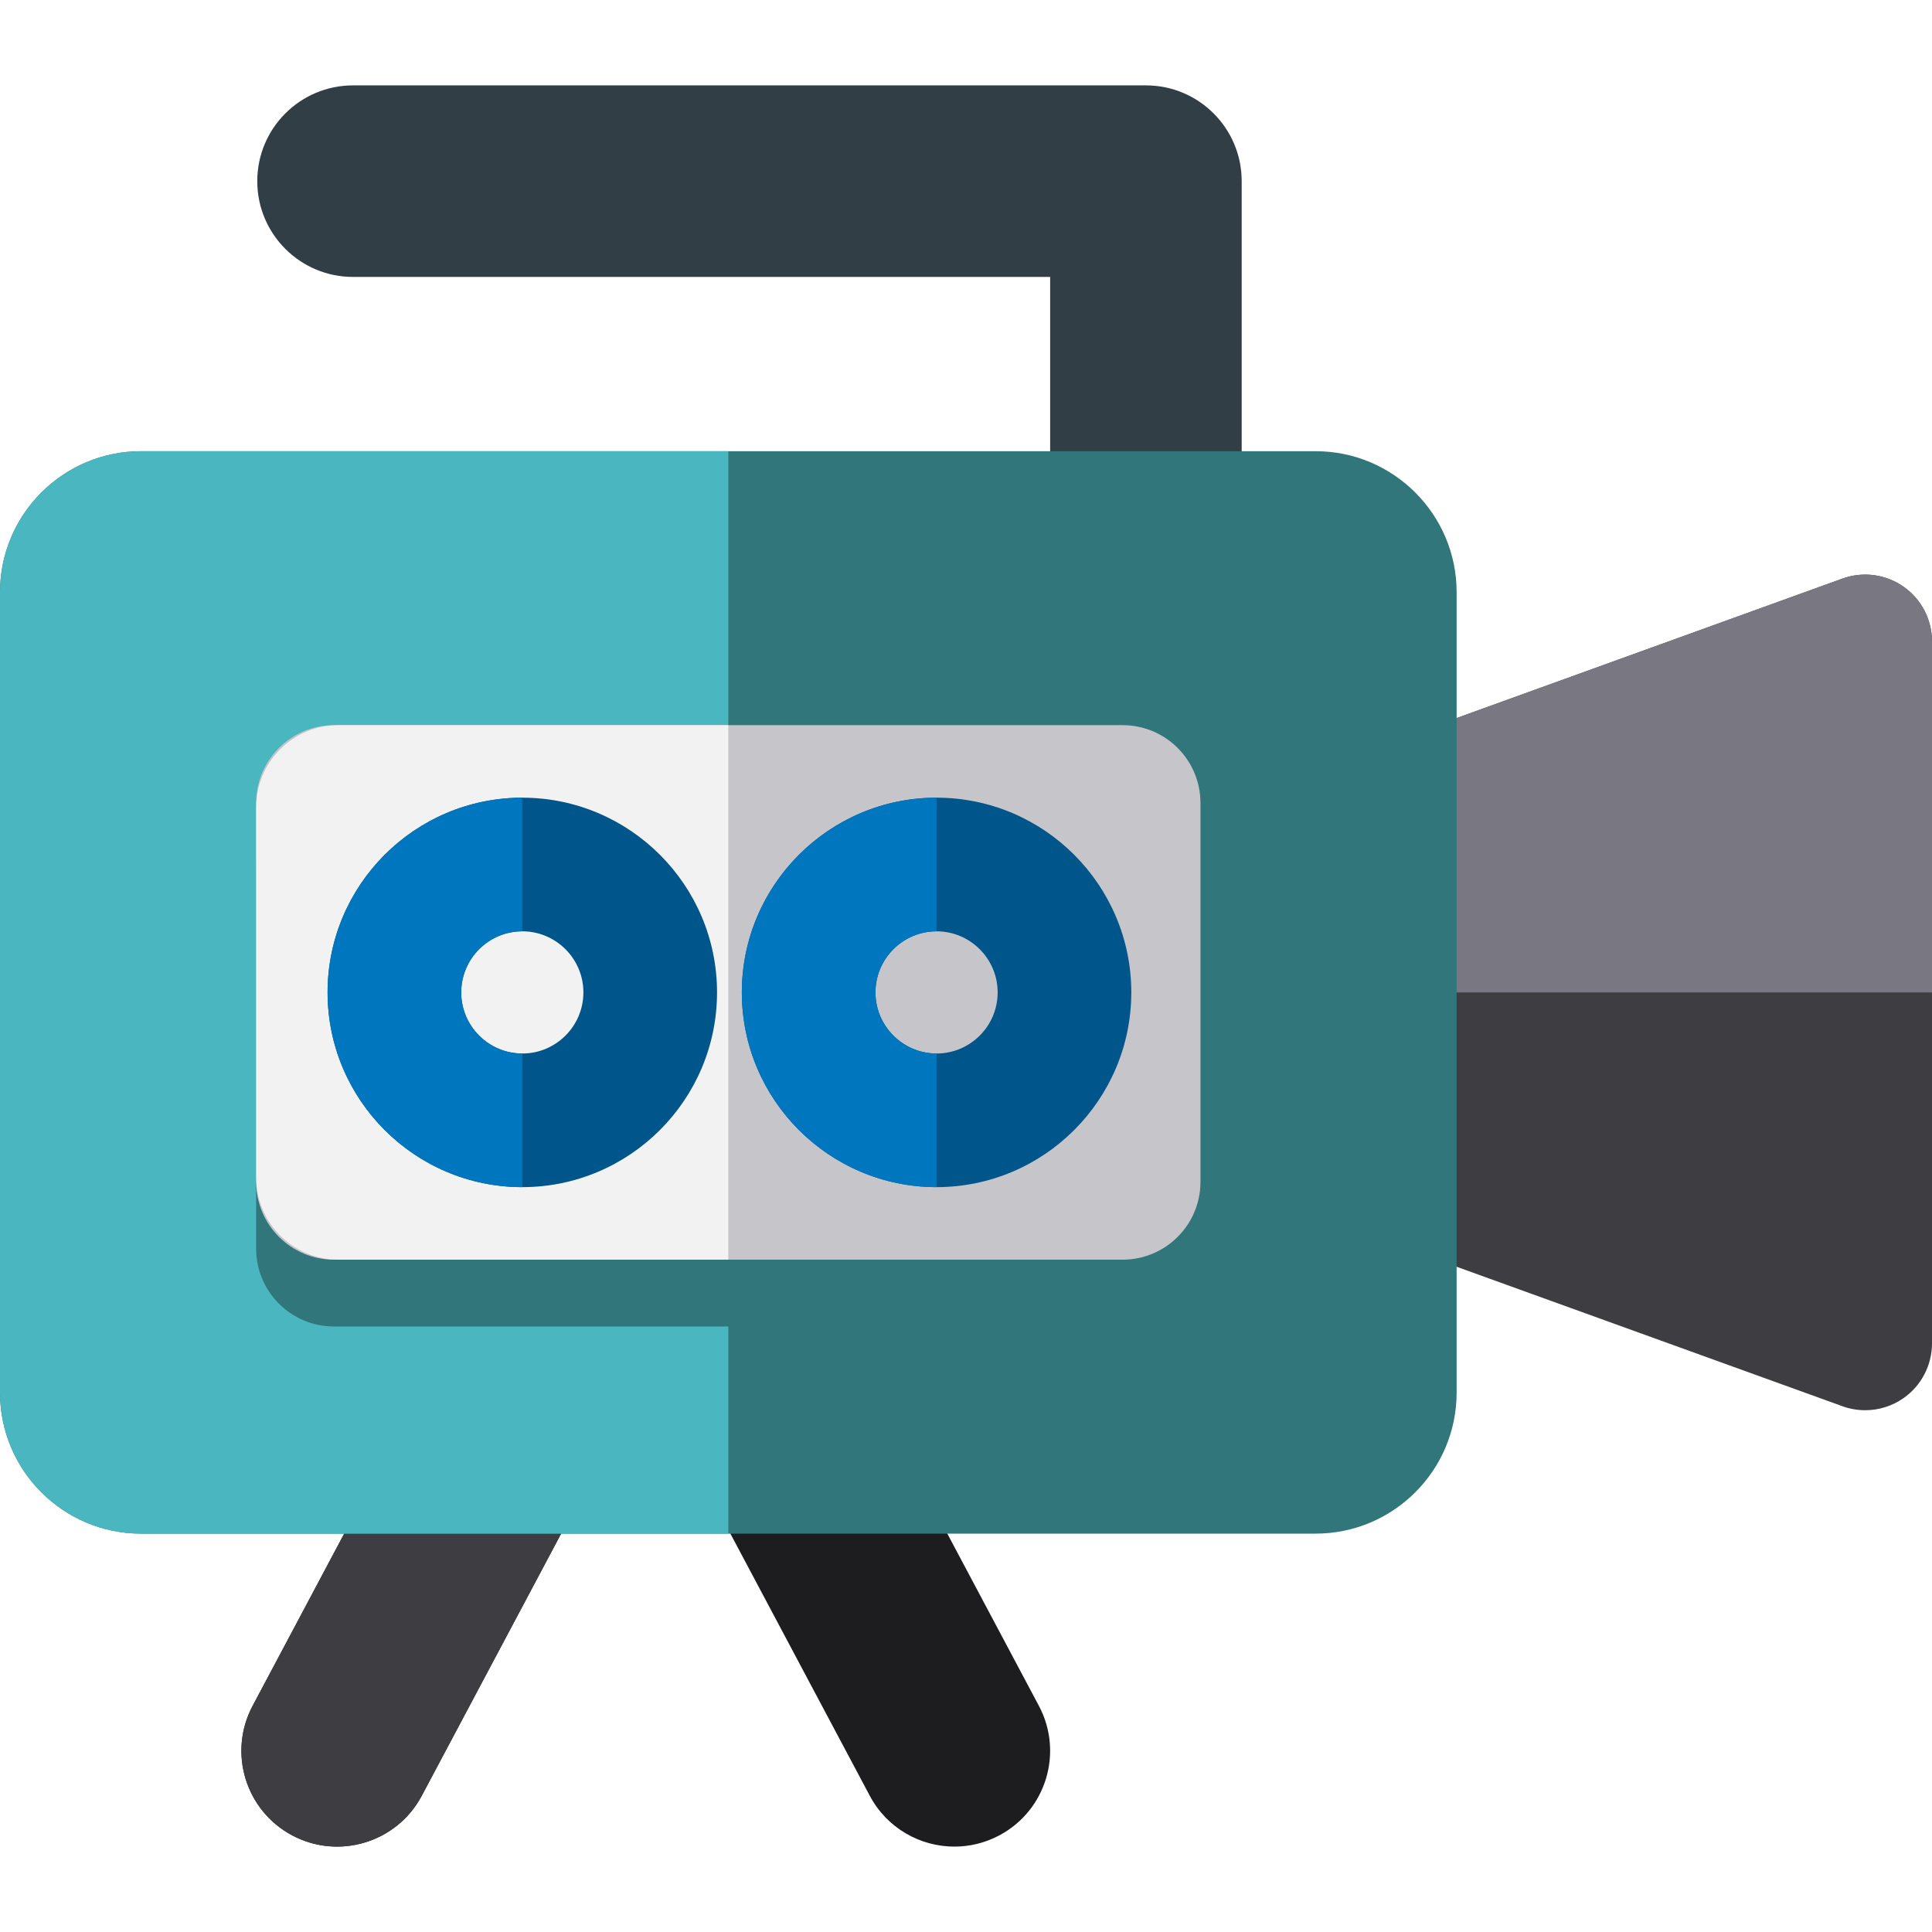
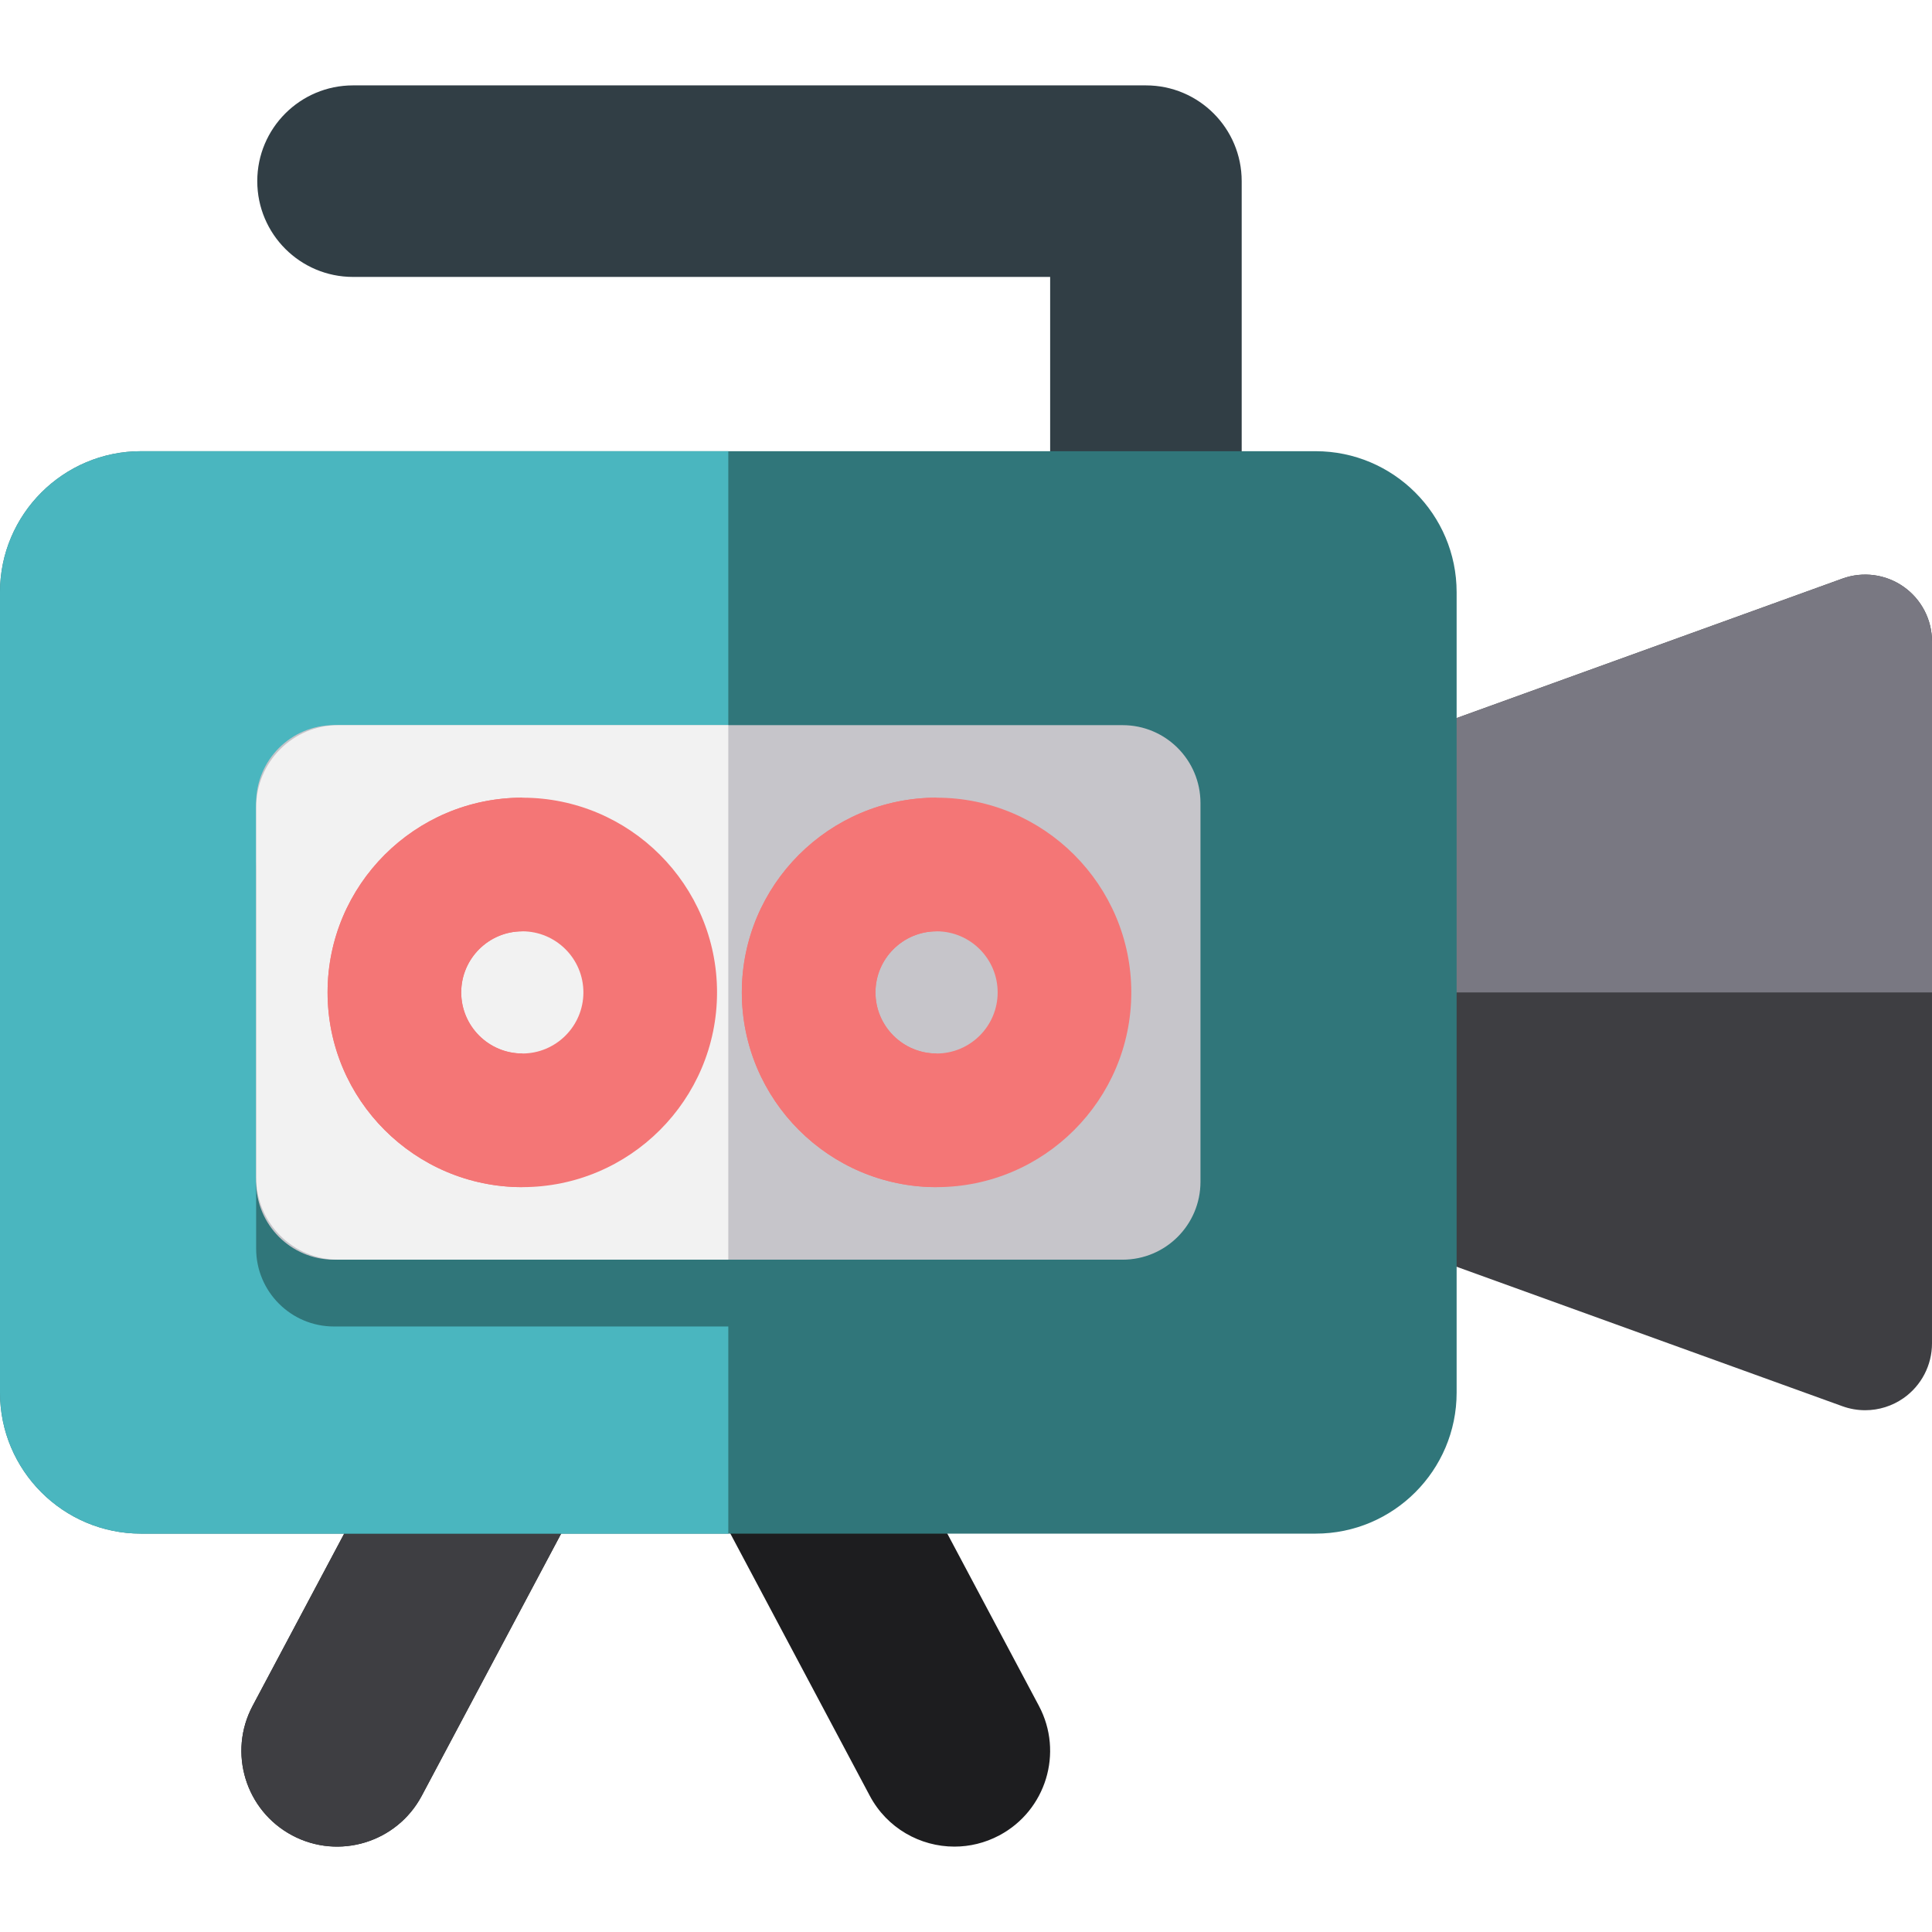
<svg xmlns="http://www.w3.org/2000/svg" height="800px" width="800px" version="1.1" id="Layer_1" viewBox="0 0 512.001 512.001" xml:space="preserve">
  <path style="fill:#3E3E42;" d="M504.465,155.486c-4.723-3.316-10.766-4.118-16.192-2.158l-257.307,93.019  c-7.014,2.535-11.686,9.194-11.686,16.652c0,7.459,4.673,14.117,11.686,16.652l257.307,93.019c1.956,0.708,3.993,1.055,6.019,1.055  c3.593,0,7.153-1.094,10.173-3.213c4.723-3.316,7.535-8.724,7.535-14.495V169.981C512,164.212,509.187,158.802,504.465,155.486z" />
  <path style="fill:#797882;" d="M504.465,155.486c-4.723-3.316-10.766-4.118-16.192-2.158l-257.307,93.019  c-7.014,2.535-11.686,9.194-11.686,16.652l0,0h292.721v-93.019C512,164.212,509.187,158.802,504.465,155.486z" />
  <path style="fill:#1D1D1F;" d="M252.934,489.372c-9.083,0-17.868-4.889-22.431-13.468l-59.369-111.648l-59.369,111.648  c-6.581,12.374-21.949,17.071-34.325,10.493c-12.376-6.581-17.074-21.949-10.493-34.326l81.779-153.787  c4.406-8.285,13.025-13.464,22.408-13.464s18.003,5.178,22.408,13.464l81.779,153.787c6.581,12.376,1.884,27.744-10.493,34.326  C261.032,488.415,256.954,489.372,252.934,489.372z" />
  <path style="fill:#3E3E42;" d="M148.726,298.284L66.947,452.071c-6.581,12.376-1.884,27.744,10.493,34.326  c12.376,6.579,27.744,1.881,34.325-10.493l59.369-111.648v-79.436C161.75,284.822,153.132,290,148.726,298.284z" />
  <path style="fill:#313E45;" d="M303.682,162.661c-14.017,0-25.38-11.363-25.38-25.38V73.388H93.559  c-14.017,0-25.38-11.363-25.38-25.38s11.363-25.38,25.38-25.38h210.122c14.017,0,25.38,11.363,25.38,25.38v89.273  C329.062,151.298,317.698,162.661,303.682,162.661z" />
  <path style="fill:#30767A;" d="M348.664,119.574H37.358C16.758,119.574,0,136.332,0,156.931v212.138  c0,20.599,16.758,37.358,37.358,37.358h311.306c20.598,0,37.358-16.758,37.358-37.358V156.931  C386.021,136.332,369.263,119.574,348.664,119.574z" />
  <path style="fill:#4AB6BF;" d="M193.01,119.574H37.358C16.758,119.574,0,136.332,0,156.931v212.138  c0,20.599,16.758,37.358,37.358,37.358H193.01V119.574z" />
  <path style="fill:#30767A;" d="M297.505,351.534H88.517c-11.397,0-20.635-9.239-20.635-20.635V230.515  c0-11.397,9.239-20.635,20.635-20.635h208.987c11.397,0,20.635,9.239,20.635,20.635v100.384  C318.14,342.296,308.901,351.534,297.505,351.534z" />
  <path style="fill:#C6C5CA;" d="M297.505,333.828H88.517c-11.397,0-20.635-9.239-20.635-20.635V212.809  c0-11.397,9.239-20.635,20.635-20.635h208.987c11.397,0,20.635,9.239,20.635,20.635v100.384  C318.14,324.588,308.901,333.828,297.505,333.828z" />
  <path style="fill:#F2F2F2;" d="M193.01,192.172H89.672c-12.034,0-21.79,9.756-21.79,21.791v98.074  c0,12.034,9.756,21.791,21.79,21.791H193.01V192.172z" />
  <g>
-     <path style="fill:#00558A;" d="M138.417,314.604c-28.455,0-51.605-23.149-51.605-51.605c0-28.456,23.151-51.604,51.605-51.604   s51.605,23.149,51.605,51.605C190.022,291.456,166.872,314.604,138.417,314.604z M138.417,246.809   c-8.928,0-16.191,7.264-16.191,16.19c0,8.926,7.263,16.191,16.191,16.191c8.928,0,16.19-7.264,16.19-16.191   C154.607,254.073,147.344,246.809,138.417,246.809z" />
-     <path style="fill:#00558A;" d="M248.2,314.604c-28.455,0-51.605-23.149-51.605-51.605c0-28.456,23.151-51.604,51.605-51.604   s51.605,23.149,51.605,51.605C299.805,291.456,276.655,314.604,248.2,314.604z M248.2,246.809c-8.928,0-16.19,7.264-16.19,16.19   c0,8.926,7.263,16.191,16.19,16.191s16.19-7.264,16.19-16.191C264.39,254.073,257.127,246.809,248.2,246.809z" />
+     <path style="fill:#f47676;" d="M138.417,314.604c-28.455,0-51.605-23.149-51.605-51.605c0-28.456,23.151-51.604,51.605-51.604   s51.605,23.149,51.605,51.605C190.022,291.456,166.872,314.604,138.417,314.604z M138.417,246.809   c-8.928,0-16.191,7.264-16.191,16.19c0,8.926,7.263,16.191,16.191,16.191c8.928,0,16.19-7.264,16.19-16.191   C154.607,254.073,147.344,246.809,138.417,246.809z" />
+     <path style="fill:#f47676;" d="M248.2,314.604c-28.455,0-51.605-23.149-51.605-51.605c0-28.456,23.151-51.604,51.605-51.604   s51.605,23.149,51.605,51.605C299.805,291.456,276.655,314.604,248.2,314.604z M248.2,246.809c-8.928,0-16.19,7.264-16.19,16.19   c0,8.926,7.263,16.191,16.19,16.191s16.19-7.264,16.19-16.191C264.39,254.073,257.127,246.809,248.2,246.809z" />
  </g>
  <g>
-     <path style="fill:#0076BF;" d="M122.226,263c0-8.928,7.263-16.191,16.191-16.191v-35.415c-28.455,0-51.605,23.149-51.605,51.605   c0,28.456,23.149,51.605,51.605,51.605v-35.414C129.489,279.191,122.226,271.928,122.226,263z" />
-     <path style="fill:#0076BF;" d="M232.009,263c0-8.928,7.263-16.191,16.19-16.191v-35.415c-28.455,0-51.605,23.149-51.605,51.605   c0,28.456,23.149,51.605,51.605,51.605v-35.414C239.272,279.191,232.009,271.928,232.009,263z" />
+     <path style="fill:#f47676;" d="M122.226,263c0-8.928,7.263-16.191,16.191-16.191v-35.415c-28.455,0-51.605,23.149-51.605,51.605   c0,28.456,23.149,51.605,51.605,51.605v-35.414C129.489,279.191,122.226,271.928,122.226,263z" />
+     <path style="fill:#f47676;" d="M232.009,263c0-8.928,7.263-16.191,16.19-16.191v-35.415c-28.455,0-51.605,23.149-51.605,51.605   c0,28.456,23.149,51.605,51.605,51.605v-35.414C239.272,279.191,232.009,271.928,232.009,263z" />
  </g>
</svg>
